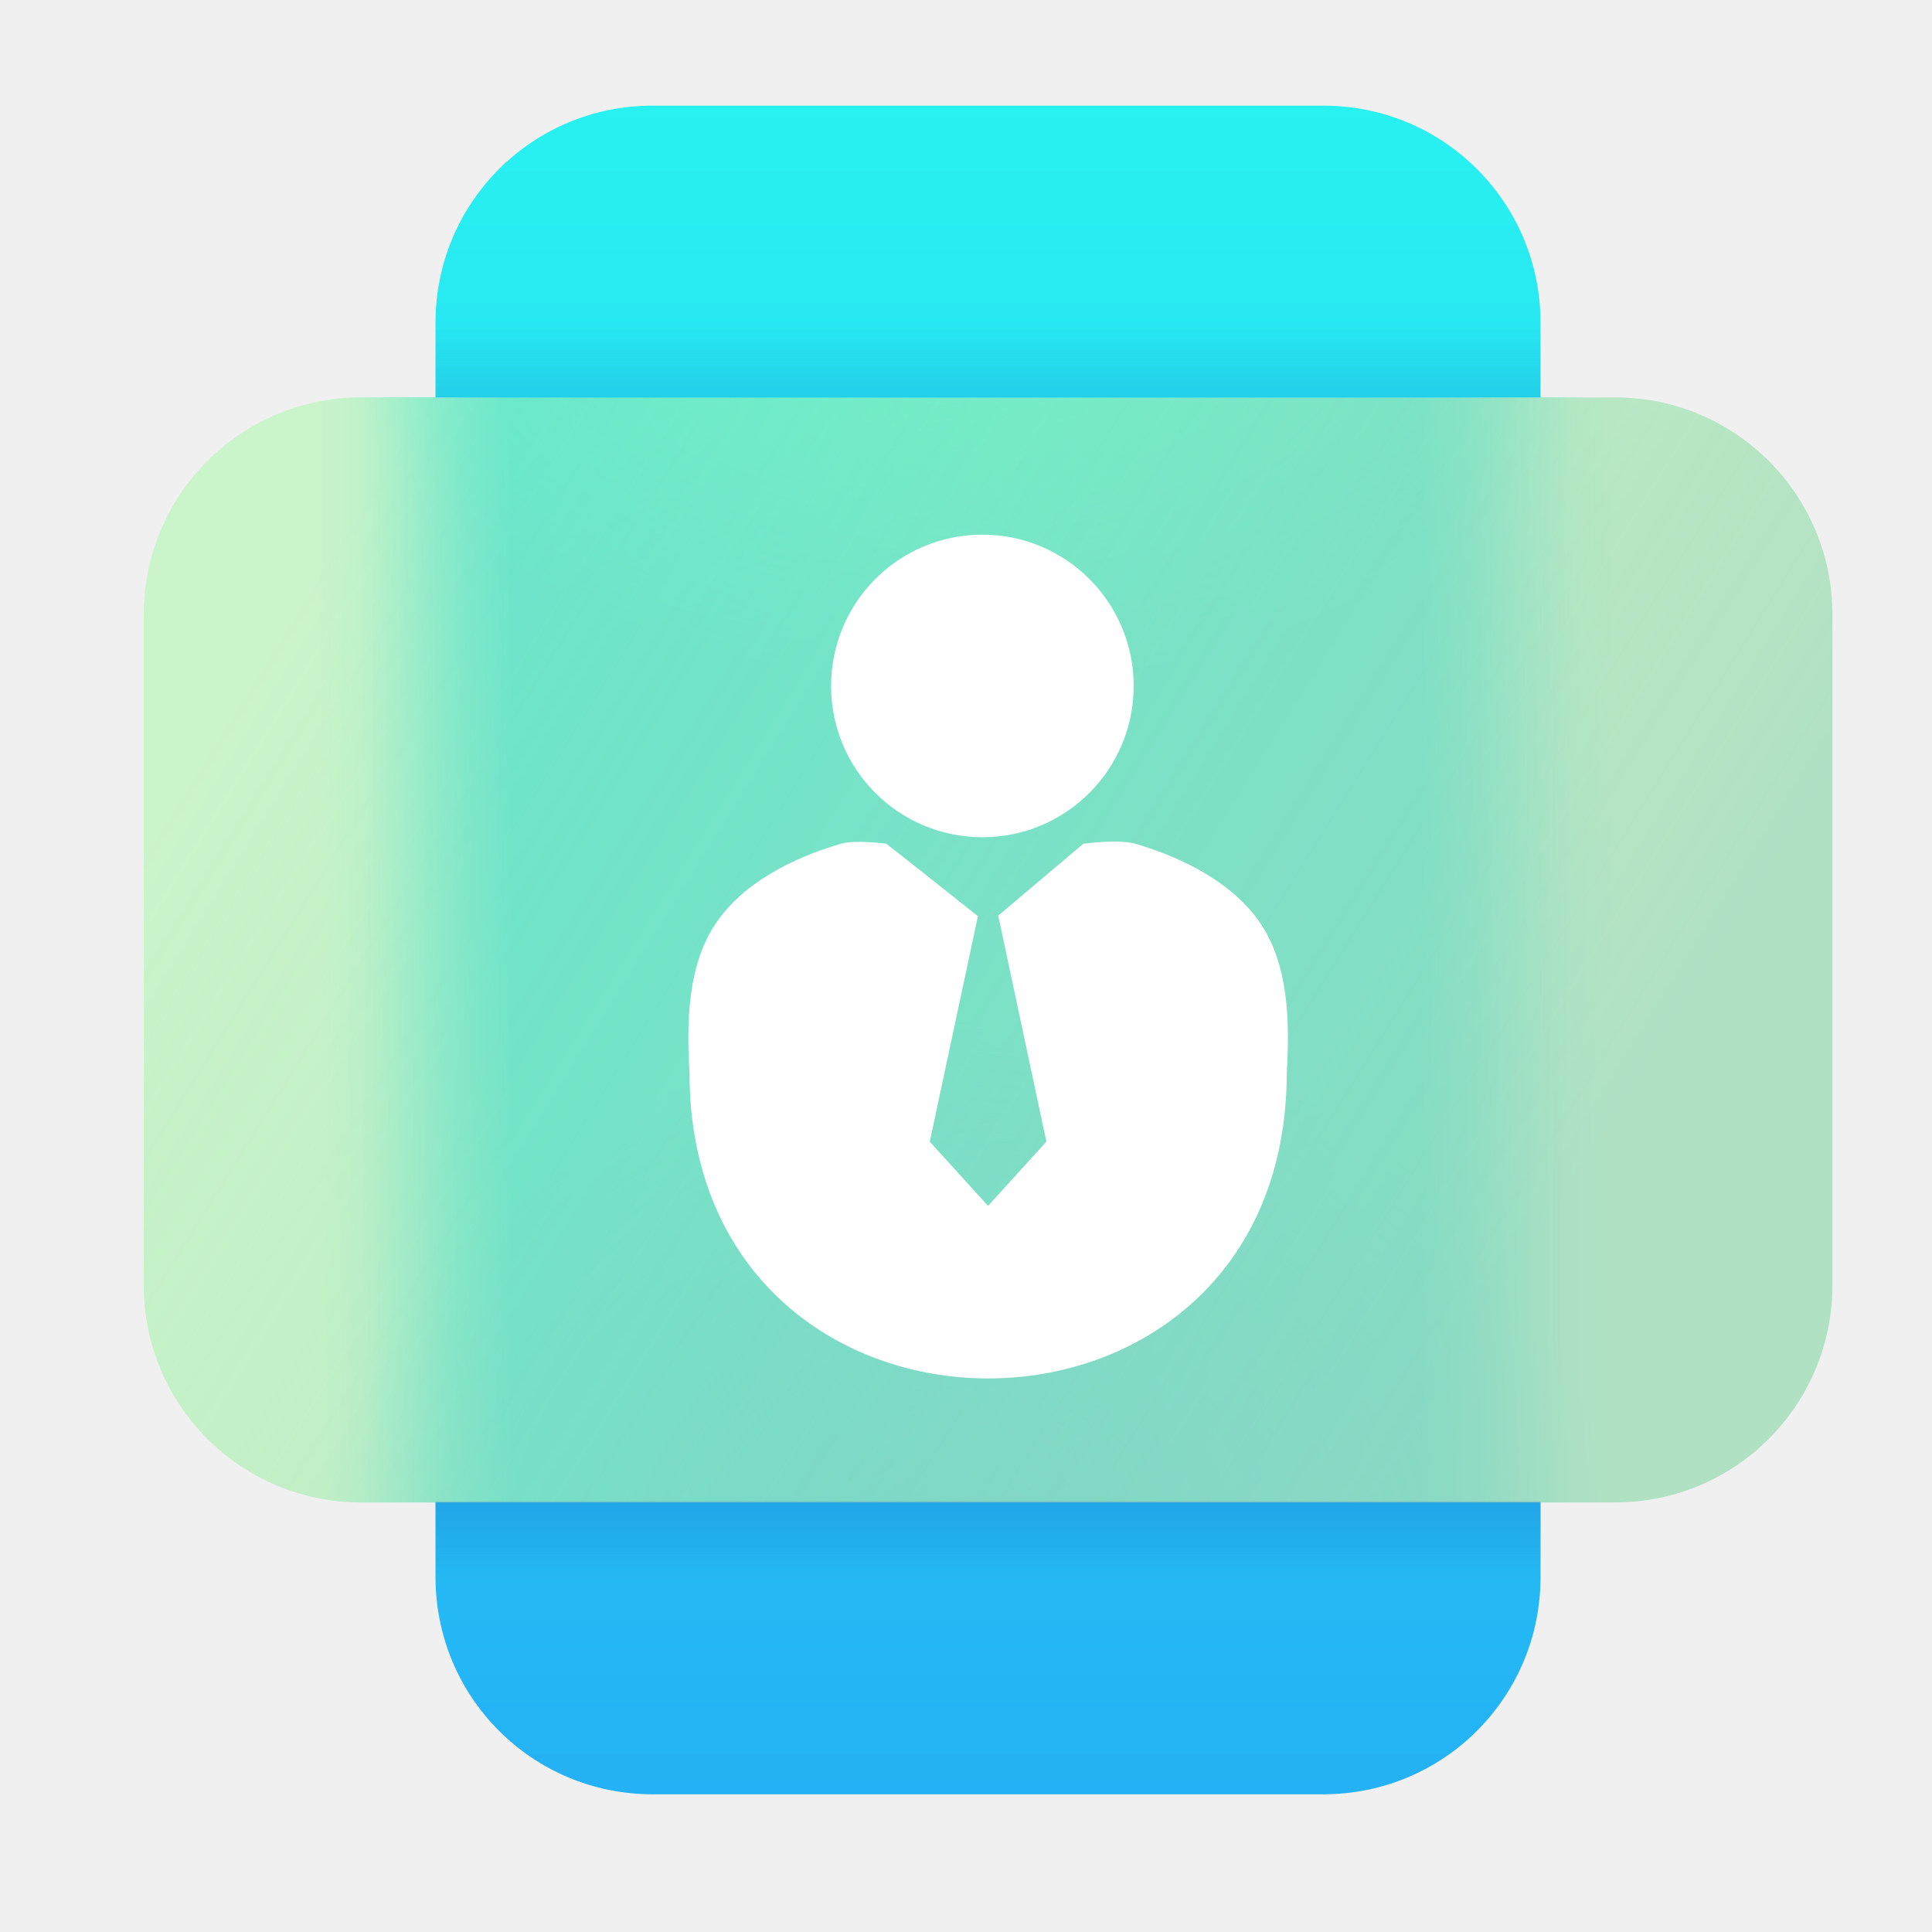
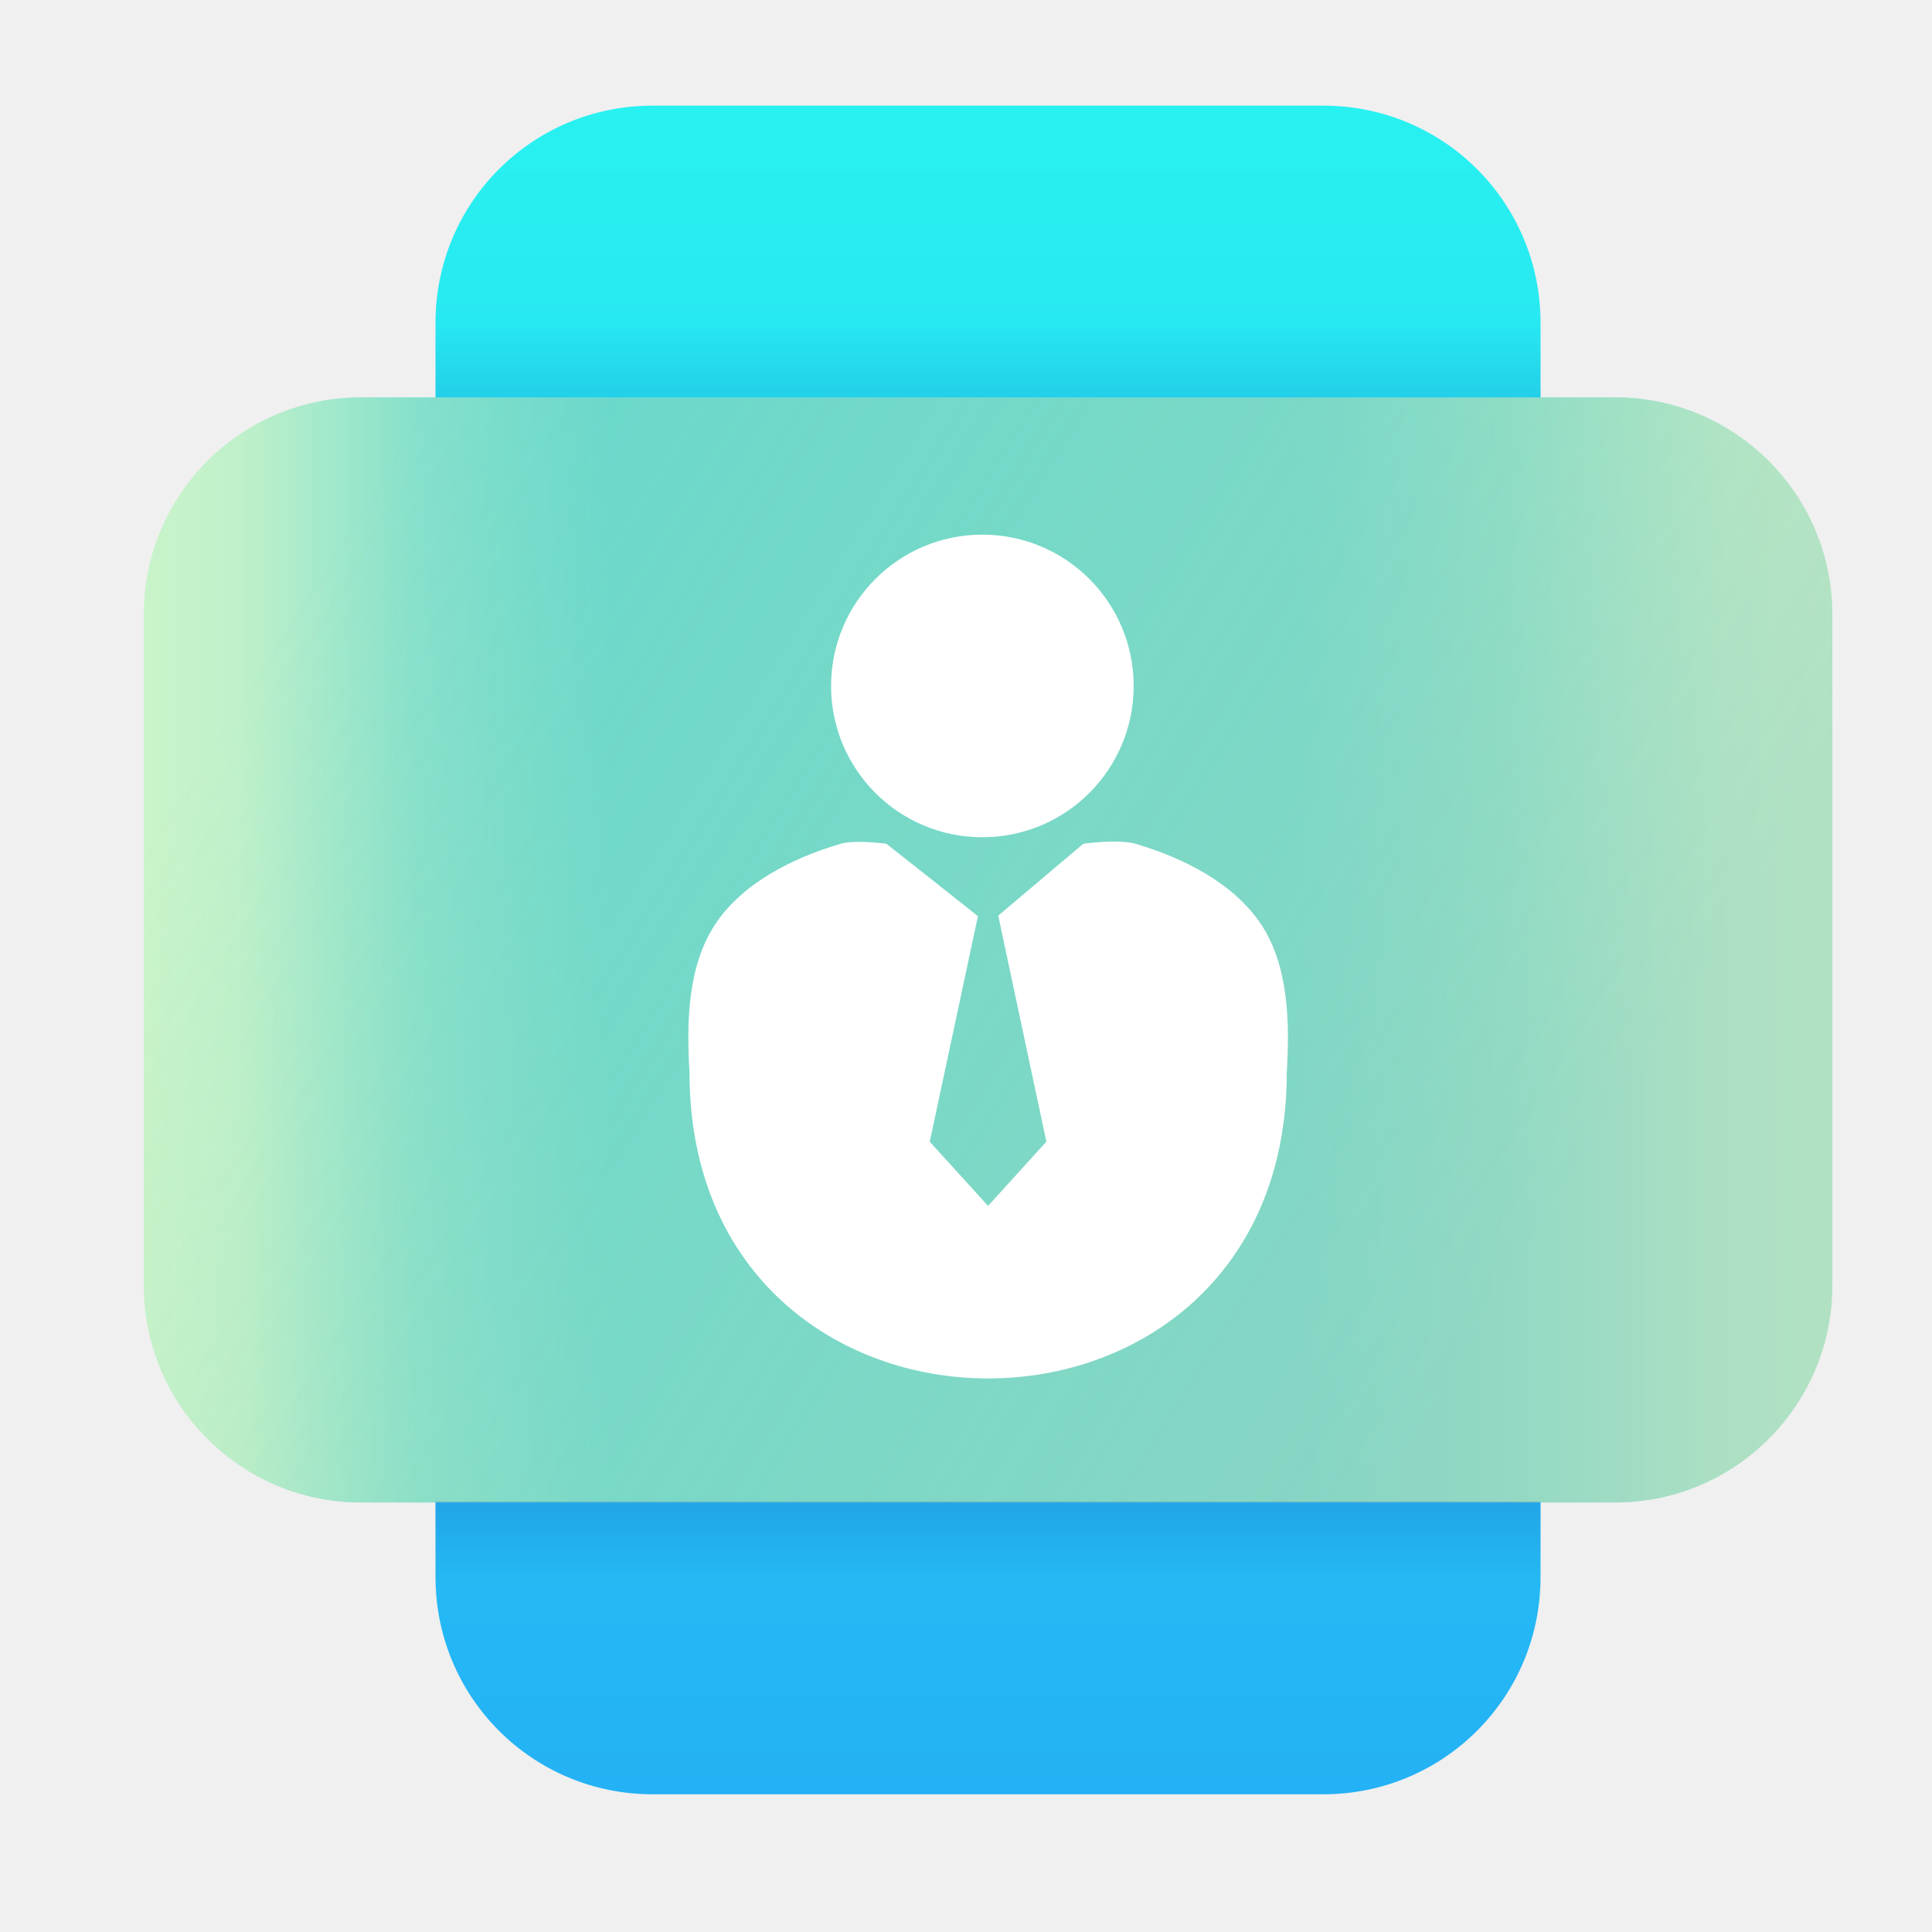
<svg xmlns="http://www.w3.org/2000/svg" xmlns:xlink="http://www.w3.org/1999/xlink" width="64" height="64" viewBox="0 0 16.933 16.933" version="1.1" id="svg951">
  <defs id="defs945">
+     <linearGradient id="linearGradient887">
+       <stop style="stop-color:#24b6f5;stop-opacity:0" offset="0" id="stop883" />
+       <stop style="stop-color:#24b6f5;stop-opacity:0.055;" offset="0.028" id="stop907" />
+       <stop style="stop-color:#24b6f5;stop-opacity:0.102;" offset="0.055" id="stop913" />
+       <stop style="stop-color:#24b6f5;stop-opacity:0.694;" offset="0.161" id="stop905" />
+       <stop style="stop-color:#24b6f5;stop-opacity:0.808;" offset="0.199" id="stop901" />
+       <stop style="stop-color:#24b6f5;stop-opacity:0.914;" offset="0.24" id="stop897" />
+       <stop style="stop-color:#24b6f5;stop-opacity:1" offset="0.276" id="stop891" />
+       <stop style="stop-color:#24b6f5;stop-opacity:1" offset="0.685" id="stop893" />
+       <stop style="stop-color:#24b6f5;stop-opacity:0.945;" offset="0.716" id="stop895" />
+       <stop style="stop-color:#24b6f5;stop-opacity:0.847;" offset="0.764" id="stop899" />
+       <stop style="stop-color:#24b6f5;stop-opacity:0.725;" offset="0.809" id="stop903" />
+       <stop style="stop-color:#24b6f5;stop-opacity:0.122;" offset="0.938" id="stop911" />
+       <stop style="stop-color:#24b6f5;stop-opacity:0.051;" offset="0.968" id="stop909" />
+       <stop style="stop-color:#24b6f5;stop-opacity:0;" offset="1" id="stop885" />
+     </linearGradient>
    <linearGradient id="linearGradient1207">
      <stop style="stop-color:#0b30a6;stop-opacity:1;" offset="0" id="stop1203" />
      <stop style="stop-color:#0b30a6;stop-opacity:0;" offset="1" id="stop1205" />
    </linearGradient>
    <linearGradient id="linearGradient1199">
      <stop style="stop-color:#0b3da6;stop-opacity:1;" offset="0" id="stop1195" />
      <stop style="stop-color:#0b3da6;stop-opacity:0;" offset="1" id="stop1197" />
    </linearGradient>
    <linearGradient id="linearGradient1184">
      <stop style="stop-color:#a1ddb8;stop-opacity:0.8" offset="0" id="stop1180" />
      <stop style="stop-color:#a7f7a7;stop-opacity:0.522" offset="1" id="stop1182" />
    </linearGradient>
-     <linearGradient id="linearGradient1149">
-       <stop style="stop-color:#28f0f1;stop-opacity:1;" offset="0" id="stop1145" />
-       <stop style="stop-color:#28f0f1;stop-opacity:0;" offset="1" id="stop1147" />
-     </linearGradient>
-     <linearGradient id="linearGradient1139">
-       <stop style="stop-color:#24b4f5;stop-opacity:1;" offset="0" id="stop1135" />
-       <stop style="stop-color:#24b4f5;stop-opacity:0;" offset="1" id="stop1137" />
-     </linearGradient>
-     <linearGradient id="linearGradient984">
-       <stop style="stop-color:#26d2f3;stop-opacity:0" offset="0" id="stop980" />
-       <stop style="stop-color:#26d2f3;stop-opacity:0.035;" offset="0.01" id="stop996" />
-       <stop style="stop-color:#26d2f3;stop-opacity:0.071;" offset="0.022" id="stop998" />
-       <stop style="stop-color:#26d2f3;stop-opacity:0.098;" offset="0.031" id="stop1015" />
-       <stop style="stop-color:#26d2f3;stop-opacity:0.278;" offset="0.052" id="stop1017" />
-       <stop style="stop-color:#26d2f3;stop-opacity:0.424;" offset="0.069" id="stop1021" />
-       <stop style="stop-color:#26d2f3;stop-opacity:0.502;" offset="0.078" id="stop1019" />
-       <stop style="stop-color:#26d2f3;stop-opacity:0.659;" offset="0.095" id="stop1010" />
-       <stop style="stop-color:#26d2f3;stop-opacity:0.78;" offset="0.111" id="stop1004" />
-       <stop style="stop-color:#26d2f3;stop-opacity:0.886;" offset="0.13" id="stop1002" />
-       <stop style="stop-color:#26d2f3;stop-opacity:1;" offset="0.148" id="stop992" />
-       <stop style="stop-color:#26d2f3;stop-opacity:1" offset="1" id="stop982" />
-     </linearGradient>
    <linearGradient id="linearGradient940">
      <stop style="stop-color:#24b1f5;stop-opacity:1;" offset="0" id="stop936" />
      <stop style="stop-color:#28f1f1;stop-opacity:1" offset="1" id="stop938" />
    </linearGradient>
    <linearGradient xlink:href="#linearGradient940" id="linearGradient942" x1="-15.725" y1="27.707" x2="-0.925" y2="27.707" gradientUnits="userSpaceOnUse" gradientTransform="rotate(-90,-9.523511,9.523511)" />
-     <linearGradient xlink:href="#linearGradient984" id="linearGradient994" gradientUnits="userSpaceOnUse" x1="-26.202" y1="36.129" x2="-26.202" y2="45.823" gradientTransform="matrix(0,-3.779528,4.430096,0,-77.5023,-64.6543)" />
-     <linearGradient xlink:href="#linearGradient984" id="linearGradient1029" gradientUnits="userSpaceOnUse" x1="-26.202" y1="36.129" x2="-26.202" y2="45.823" gradientTransform="matrix(0,-3.779528,-4.430096,0,285.5195,-64.6543)" />
-     <radialGradient xlink:href="#linearGradient1139" id="radialGradient1141" cx="40.972" cy="32.421" fx="40.972" fy="32.421" r="4.843" gradientTransform="matrix(4.430096,0,0,3.721958,-77.5023,-68.8715)" gradientUnits="userSpaceOnUse" />
-     <radialGradient xlink:href="#linearGradient1149" id="radialGradient1151" cx="40.972" cy="17.5" fx="40.972" fy="17.5" r="4.843" gradientTransform="matrix(4.430097,0,0,2.829159,-77.50234,-40.47195)" gradientUnits="userSpaceOnUse" />
    <linearGradient xlink:href="#linearGradient1184" id="linearGradient1186" x1="32.575" y1="10.869" x2="22.196" y2="4.382" gradientUnits="userSpaceOnUse" gradientTransform="translate(-19.04702)" />
    <linearGradient xlink:href="#linearGradient1199" id="linearGradient1201" x1="100.792" y1="17.073" x2="100.792" y2="10.634" gradientUnits="userSpaceOnUse" gradientTransform="matrix(0.2645833,0,0,0.2645833,-19.04702,0)" />
    <linearGradient xlink:href="#linearGradient1207" id="linearGradient1209" x1="26.966" y1="12.421" x2="26.966" y2="13.859" gradientUnits="userSpaceOnUse" gradientTransform="translate(-19.04702)" />
+     <linearGradient xlink:href="#linearGradient887" id="linearGradient889" x1="7.793" y1="18.91" x2="22.593" y2="18.91" gradientUnits="userSpaceOnUse" gradientTransform="translate(-6.533046,-10.58453)" />
  </defs>
  <g id="layer1">
-     <g id="g1157" transform="matrix(1.17213,0,0,1,-39.55284,-17.10645)">
-       <path id="rect976" style="fill:url(#linearGradient994);fill-opacity:1;stroke-width:122.757;stroke-linecap:round;stroke-linejoin:round" d="m 83.943,13.164 c -0.475,0 -0.938,0.048 -1.387,0.135 v 36.334 c 0.449,0.087 0.912,0.135 1.387,0.135 H 117.029 V 13.164 Z" transform="matrix(0.2257287,0,0,0.2645833,17.4945,17.10645)" />
-       <path id="rect1027" style="fill:url(#linearGradient1029);fill-opacity:1;stroke-width:122.757;stroke-linecap:round;stroke-linejoin:round" d="M 90.988,13.164 V 49.768 H 125.461 V 13.164 Z" transform="matrix(0.2257287,0,0,0.2645833,17.4945,17.10645)" />
-       <path id="rect976-6" style="fill:url(#radialGradient1141);fill-opacity:1;stroke-width:122.757;stroke-linecap:round;stroke-linejoin:round" d="m 83.943,13.164 c -0.475,0 -0.938,0.048 -1.387,0.135 v 36.334 c 0.449,0.087 0.912,0.135 1.387,0.135 H 125.463 V 13.164 Z" transform="matrix(0.2257287,0,0,0.2645833,17.4945,17.10645)" />
-       <path id="path1143" style="fill:url(#radialGradient1151);fill-opacity:1;stroke-width:122.757;stroke-linecap:round;stroke-linejoin:round" d="m 83.943,13.164 c -0.475,0 -0.938,0.048 -1.387,0.135 v 36.334 c 0.449,0.087 0.912,0.135 1.387,0.135 H 125.463 V 13.164 Z" transform="matrix(0.2257287,0,0,0.2645833,17.4945,17.10645)" />
-     </g>
+     <rect style="fill:url(#linearGradient889);fill-opacity:1;stroke-width:30;stroke-linecap:round;stroke-linejoin:round" id="rect879" width="14.8" height="9.685" x="1.26" y="3.483" rx="1.903" ry="1.903" />
    <rect style="fill:url(#linearGradient1186);fill-opacity:1;stroke-width:30;stroke-linecap:round;stroke-linejoin:round" id="rect873-7" width="14.8" height="9.685" x="1.26" y="3.483" rx="1.903" ry="1.903" />
    <path id="rect934" style="fill:url(#linearGradient942);fill-opacity:1;stroke-width:30;stroke-linecap:round;stroke-linejoin:round" d="m 5.72,0.926 c -1.054,0 -1.903,0.849 -1.903,1.903 V 3.483 H 13.502 V 2.829 c 0,-1.054 -0.849,-1.903 -1.904,-1.903 z M 3.817,13.168 v 0.654 c 0,1.054 0.849,1.904 1.903,1.904 h 5.878 c 1.054,0 1.904,-0.849 1.904,-1.904 v -0.654 z" />
    <path id="rect1188" style="fill:url(#linearGradient1201);fill-opacity:1;stroke-width:29.686;stroke-linecap:round;stroke-linejoin:round;opacity:0.338" d="m 3.818,2.81 c -6.35e-5,0.006 -0.001,0.013 -0.001,0.019 V 3.483 H 13.502 V 2.829 c 0,-0.006 -9.68e-4,-0.013 -10e-4,-0.019 z" />
    <path id="path1193" style="fill:url(#linearGradient1209);fill-opacity:1;stroke-width:29.686;stroke-linecap:round;stroke-linejoin:round;opacity:0.338" d="m 3.818,13.159 c -6.4e-5,0.006 -10e-4,0.013 -10e-4,0.019 v 0.654 h 9.685 v -0.654 c 0,-0.006 -9.69e-4,-0.013 -0.001,-0.019 z" />
    <path d="m 8.61,4.686 c -0.733,0 -1.326,0.594 -1.326,1.326 0,0.733 0.593,1.326 1.326,1.326 0.733,0 1.326,-0.594 1.326,-1.326 0,-0.733 -0.594,-1.326 -1.326,-1.326 z m 1.17,2.69 c -0.139,-0.001 -0.285,0.019 -0.285,0.019 l -0.746,0.63 0.422,1.981 v 0.002 h -0.002 l -0.509,0.561 -0.51,-0.561 h -0.001 v -0.002 L 8.571,8.03 C 8.45,7.934 8.056,7.62 7.768,7.395 c 0,0 -0.271,-0.037 -0.399,0 -0.418,0.123 -0.859,0.342 -1.1,0.705 -0.243,0.366 -0.252,0.86 -0.226,1.298 0,3.578 5.235,3.578 5.235,0 0.026,-0.438 0.017,-0.932 -0.226,-1.298 C 10.81,7.738 10.369,7.518 9.951,7.395 9.905,7.382 9.844,7.377 9.78,7.376 Z" fill="#ffffff" id="path72" style="fill:#ffffff;fill-opacity:1;stroke-width:0.027" />
  </g>
</svg>
